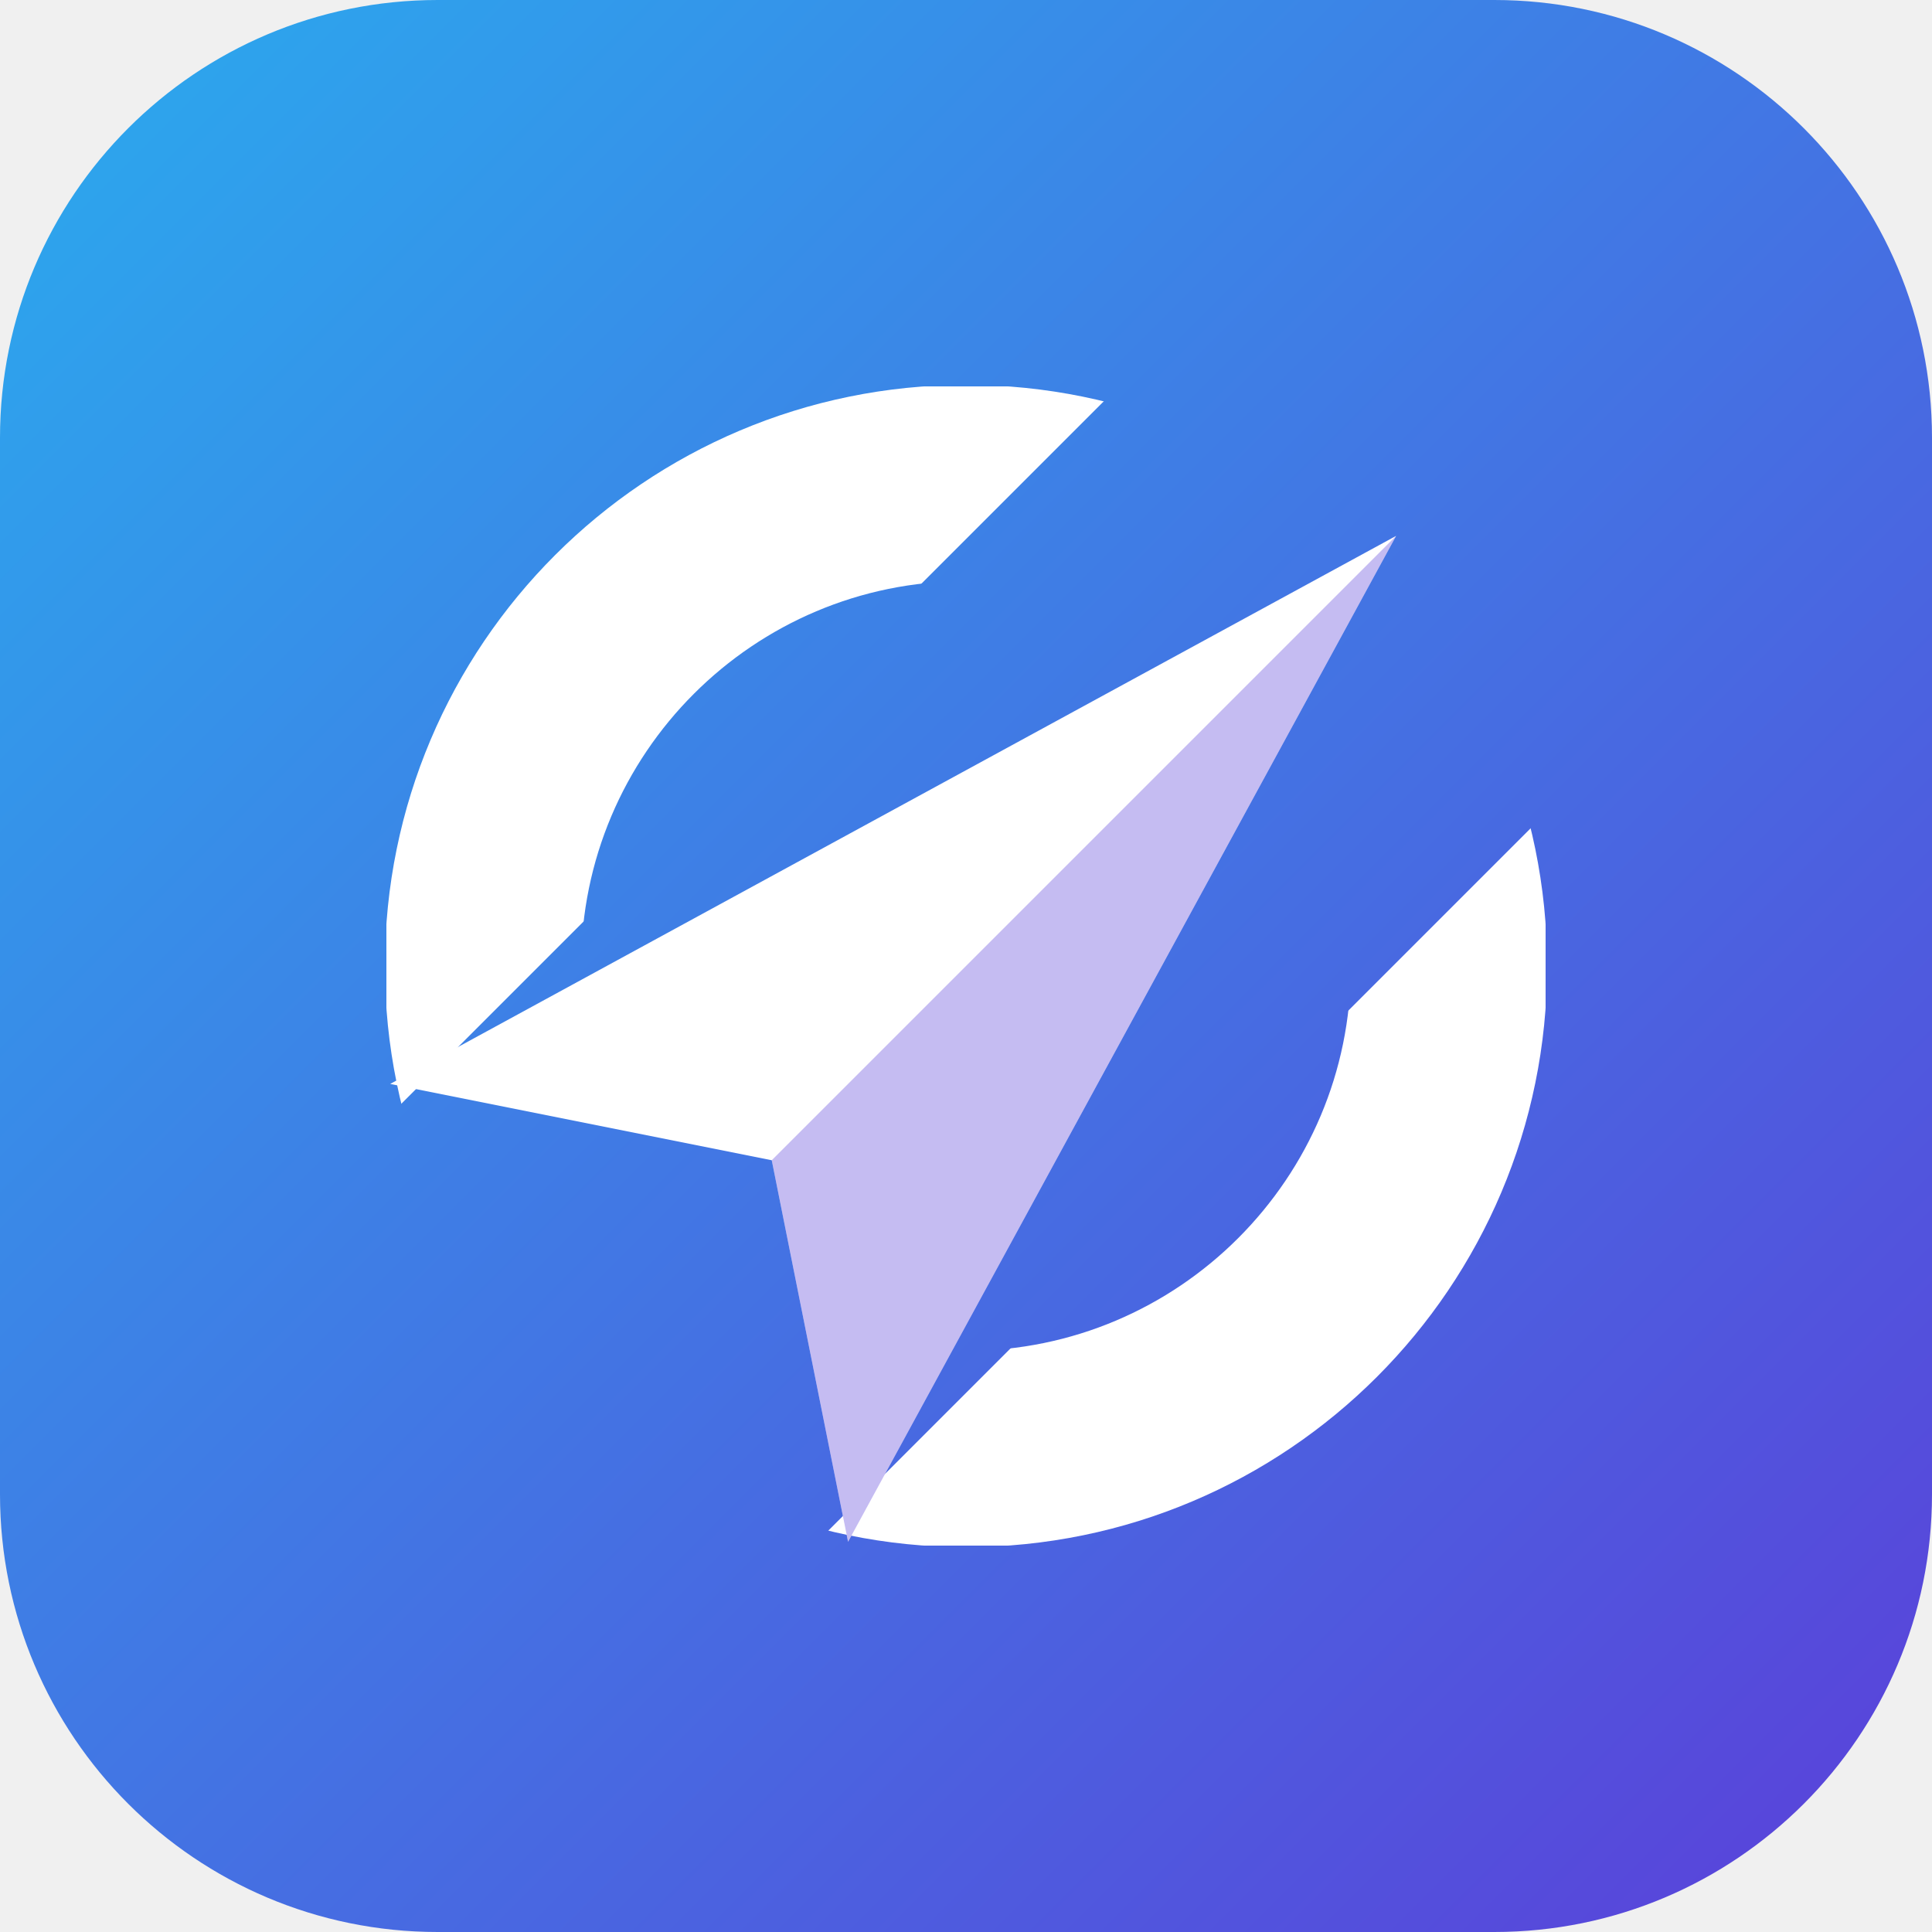
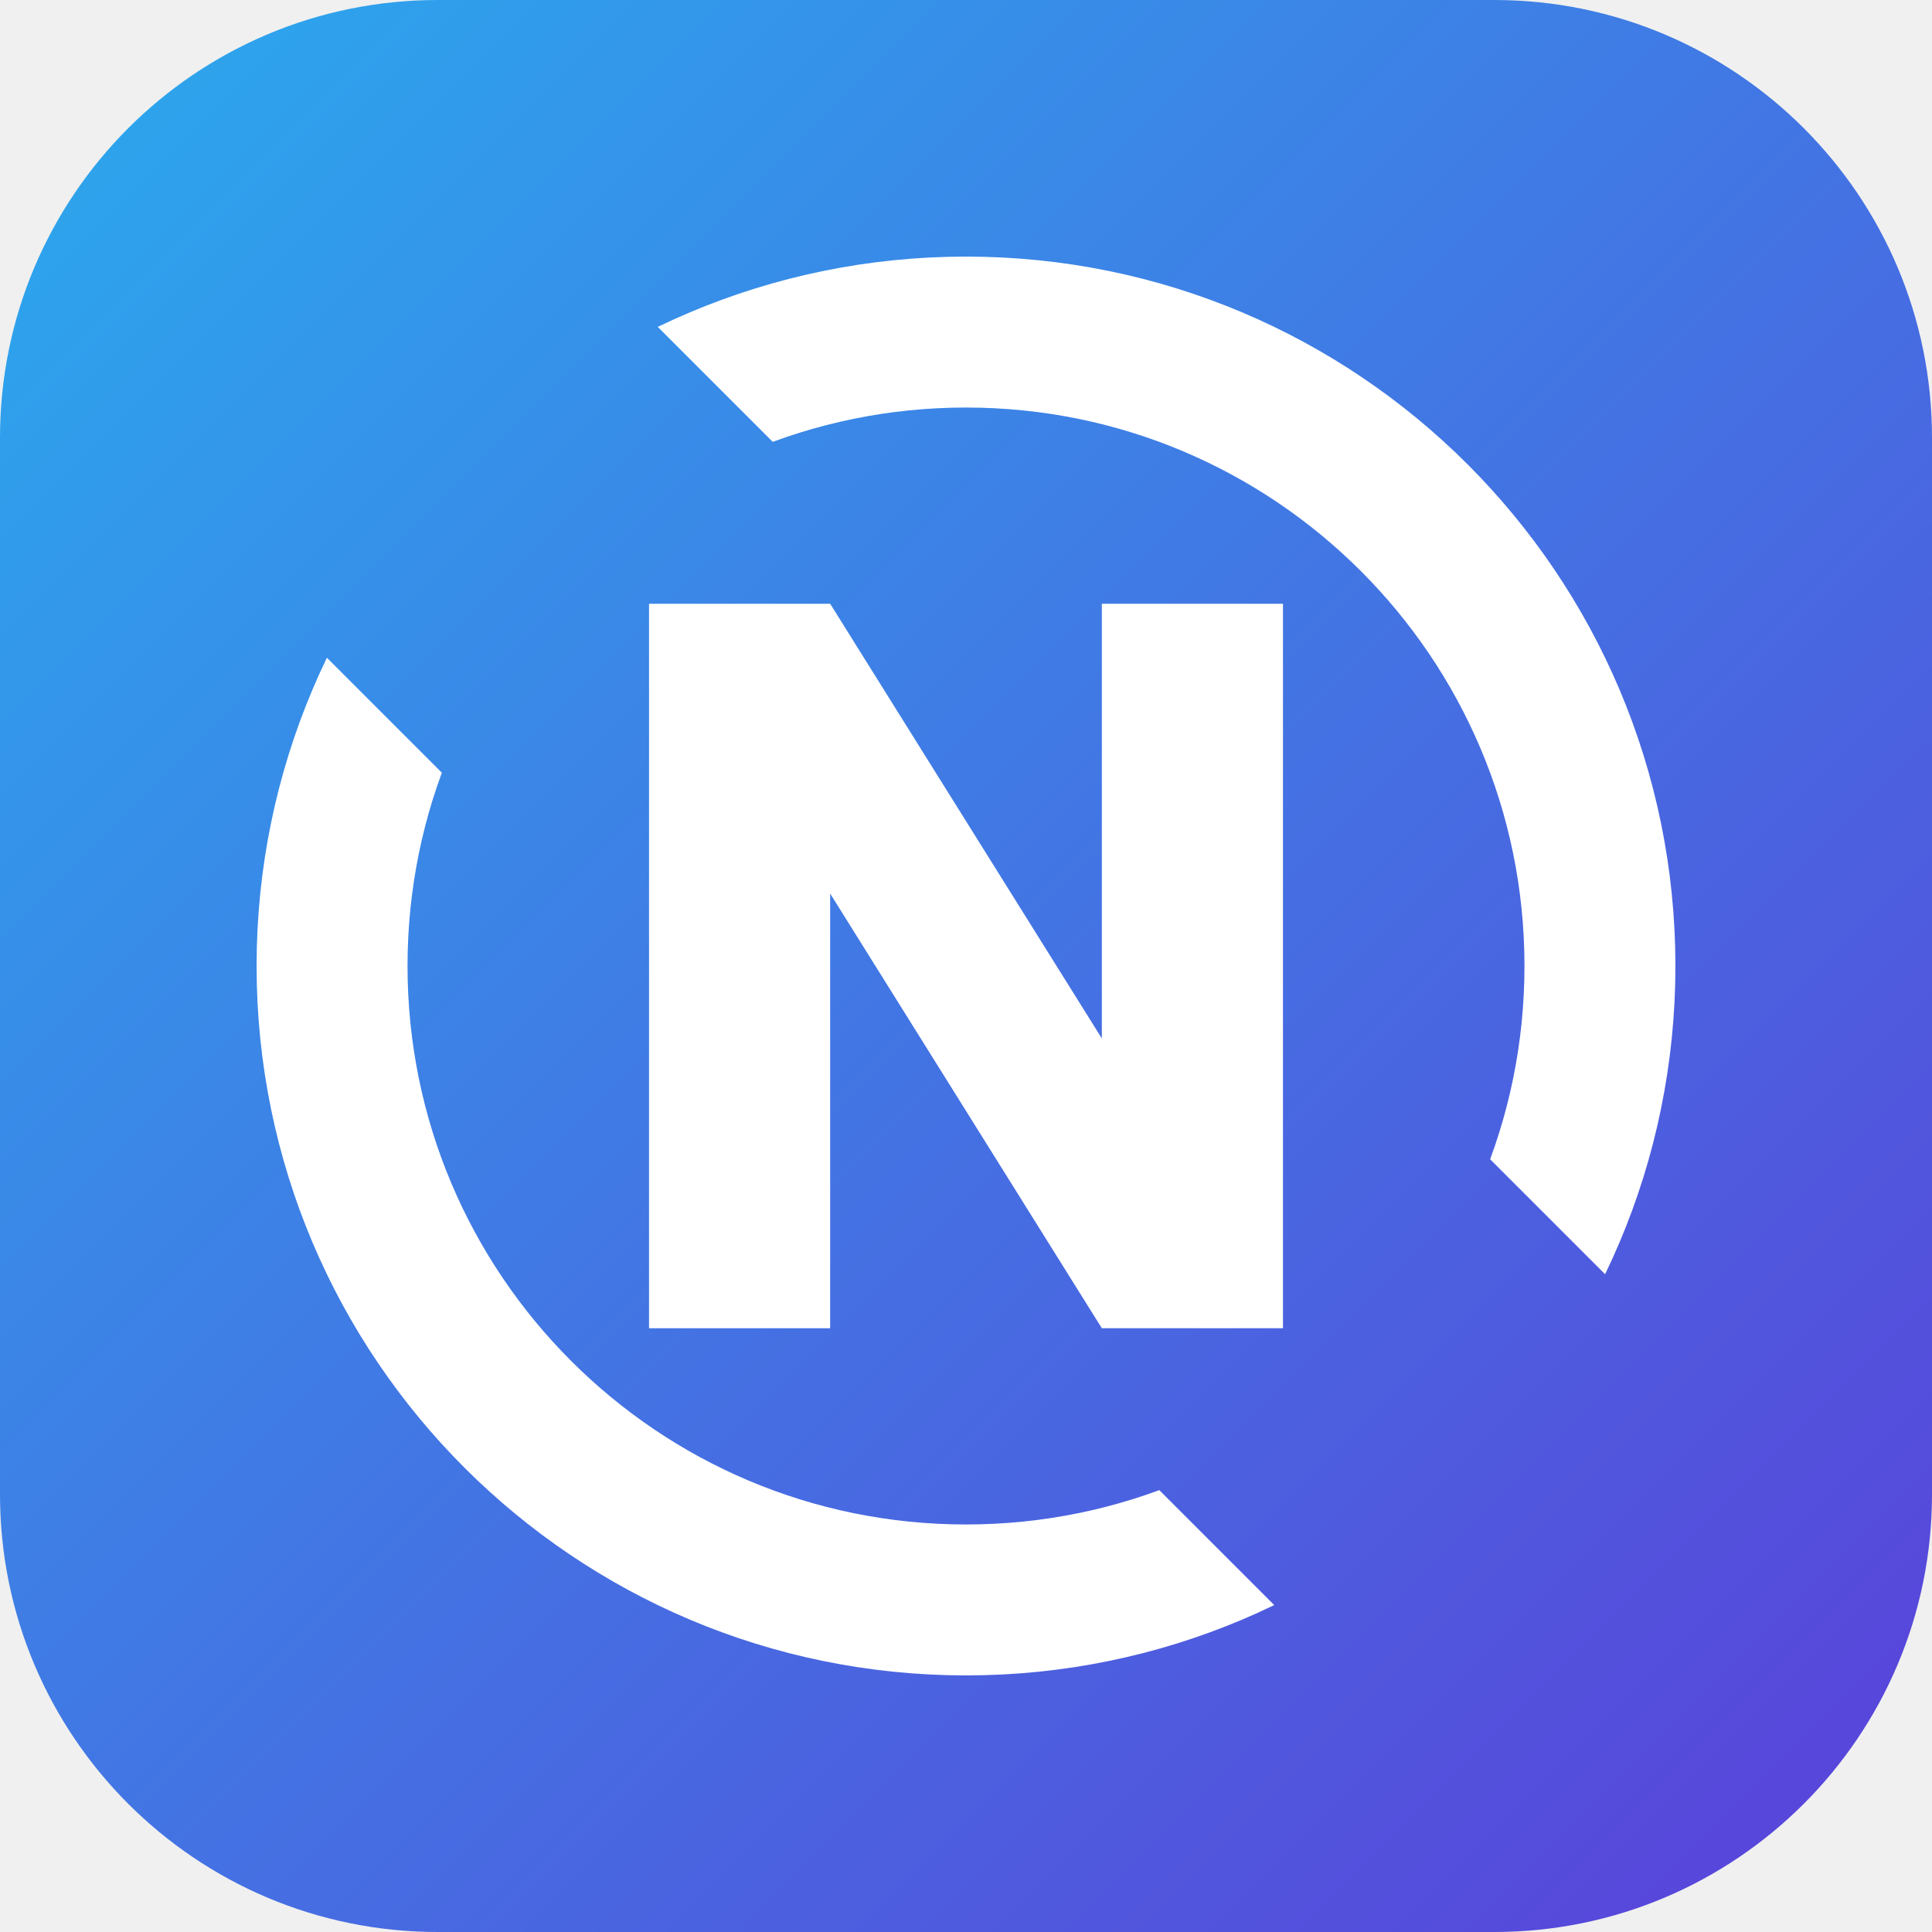
<svg xmlns="http://www.w3.org/2000/svg" viewBox="0 0 256 256">
  <defs>
    <linearGradient id="bg" x1="0" y1="0" x2="1" y2="1">
      <stop offset="0" stop-color="#2AABEE" />
      <stop offset="1" stop-color="#5B3FD9" />
    </linearGradient>
    <mask id="cut">
      <rect width="256" height="256" fill="#fff" />
-       <g transform="rotate(-45 128 128)">
-         <rect x="0" y="88" width="256" height="80" fill="#000" />
-       </g>
+       <path d="M40 40L216 216" stroke="#000" stroke-width="62" />
    </mask>
  </defs>
  <rect width="256" height="256" rx="58" fill="url(#bg)" />
-   <circle cx="128" cy="128" r="64" fill="none" stroke="#fff" stroke-width="26" mask="url(#cut)" />
-   <g transform="translate(128 128) rotate(-45) scale(1.3)">
-     <path fill="#fff" d="M62 0L-50 -33L-28 0L-50 33Z" />
-     <path fill="#5B3FD9" fill-opacity=".35" d="M62 0L-28 0L-50 33Z" />
-   </g>
+   <circle cx="128" cy="128" r="84" fill="none" stroke="#fff" stroke-width="20" mask="url(#cut)" />
+   <path fill="#fff" d="M86 80h24v96H86zM146 80h24v96h-24zM86 80h24l60 96h-24z" />
</svg>
